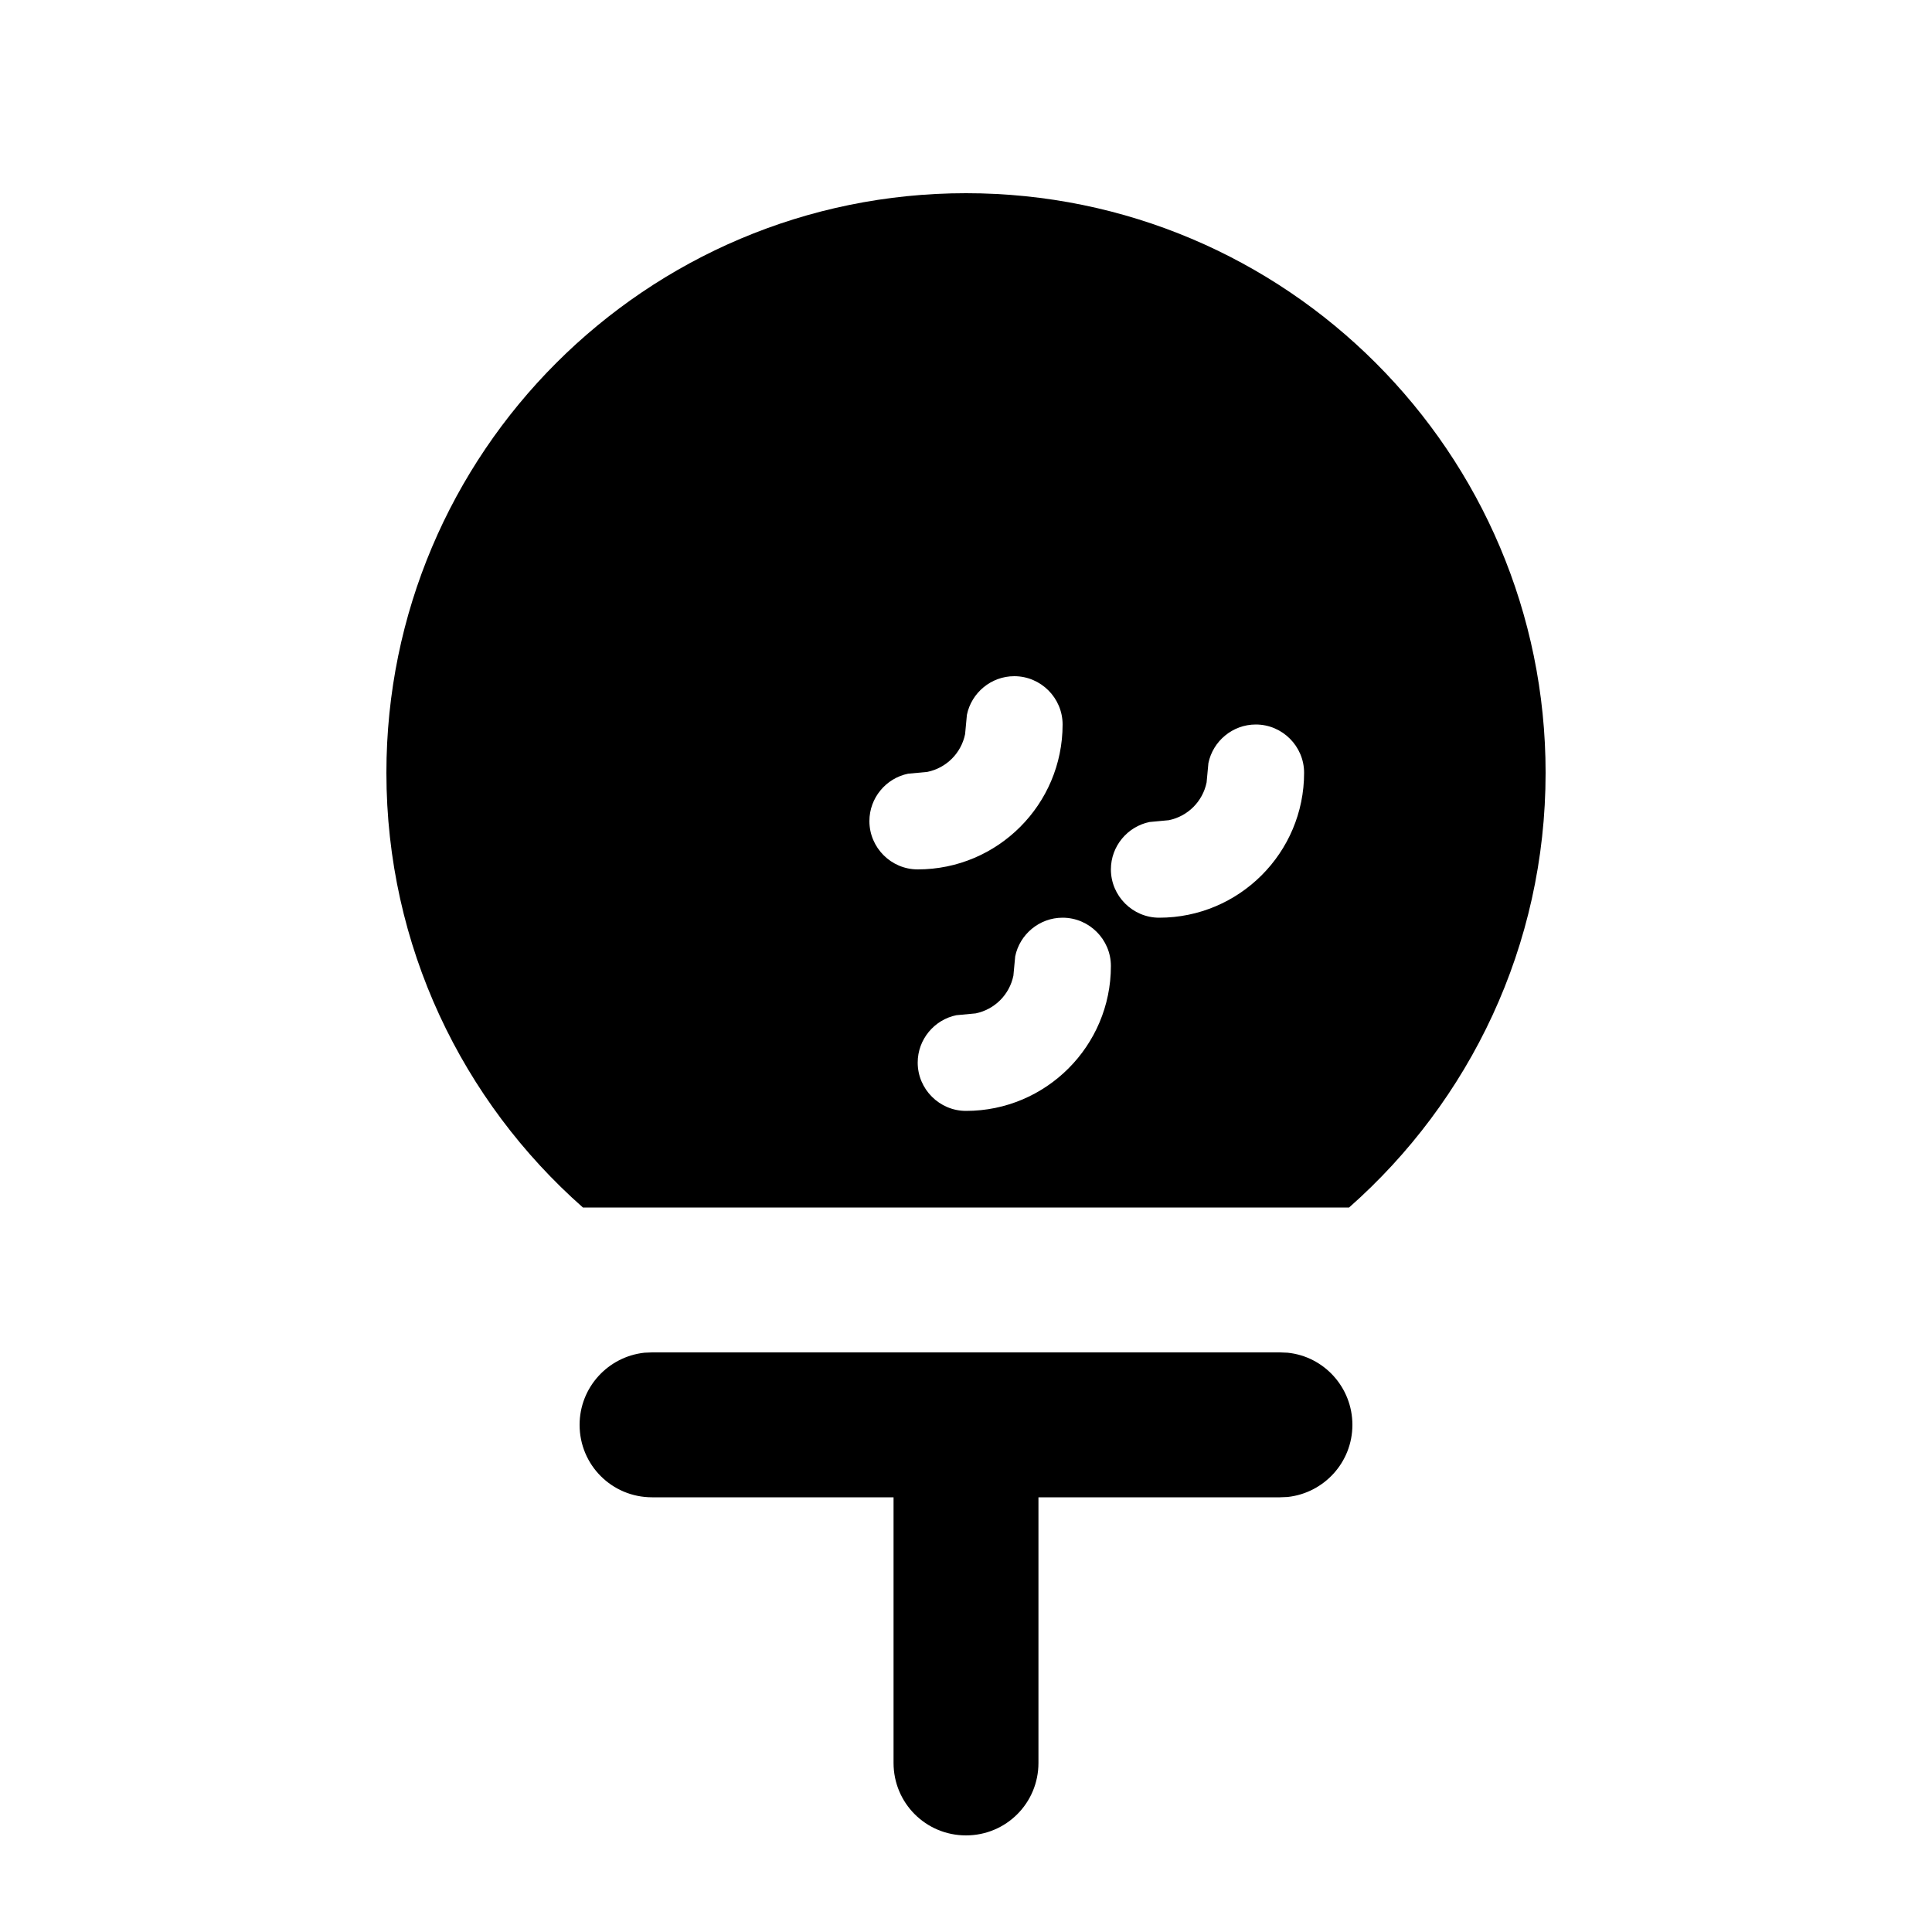
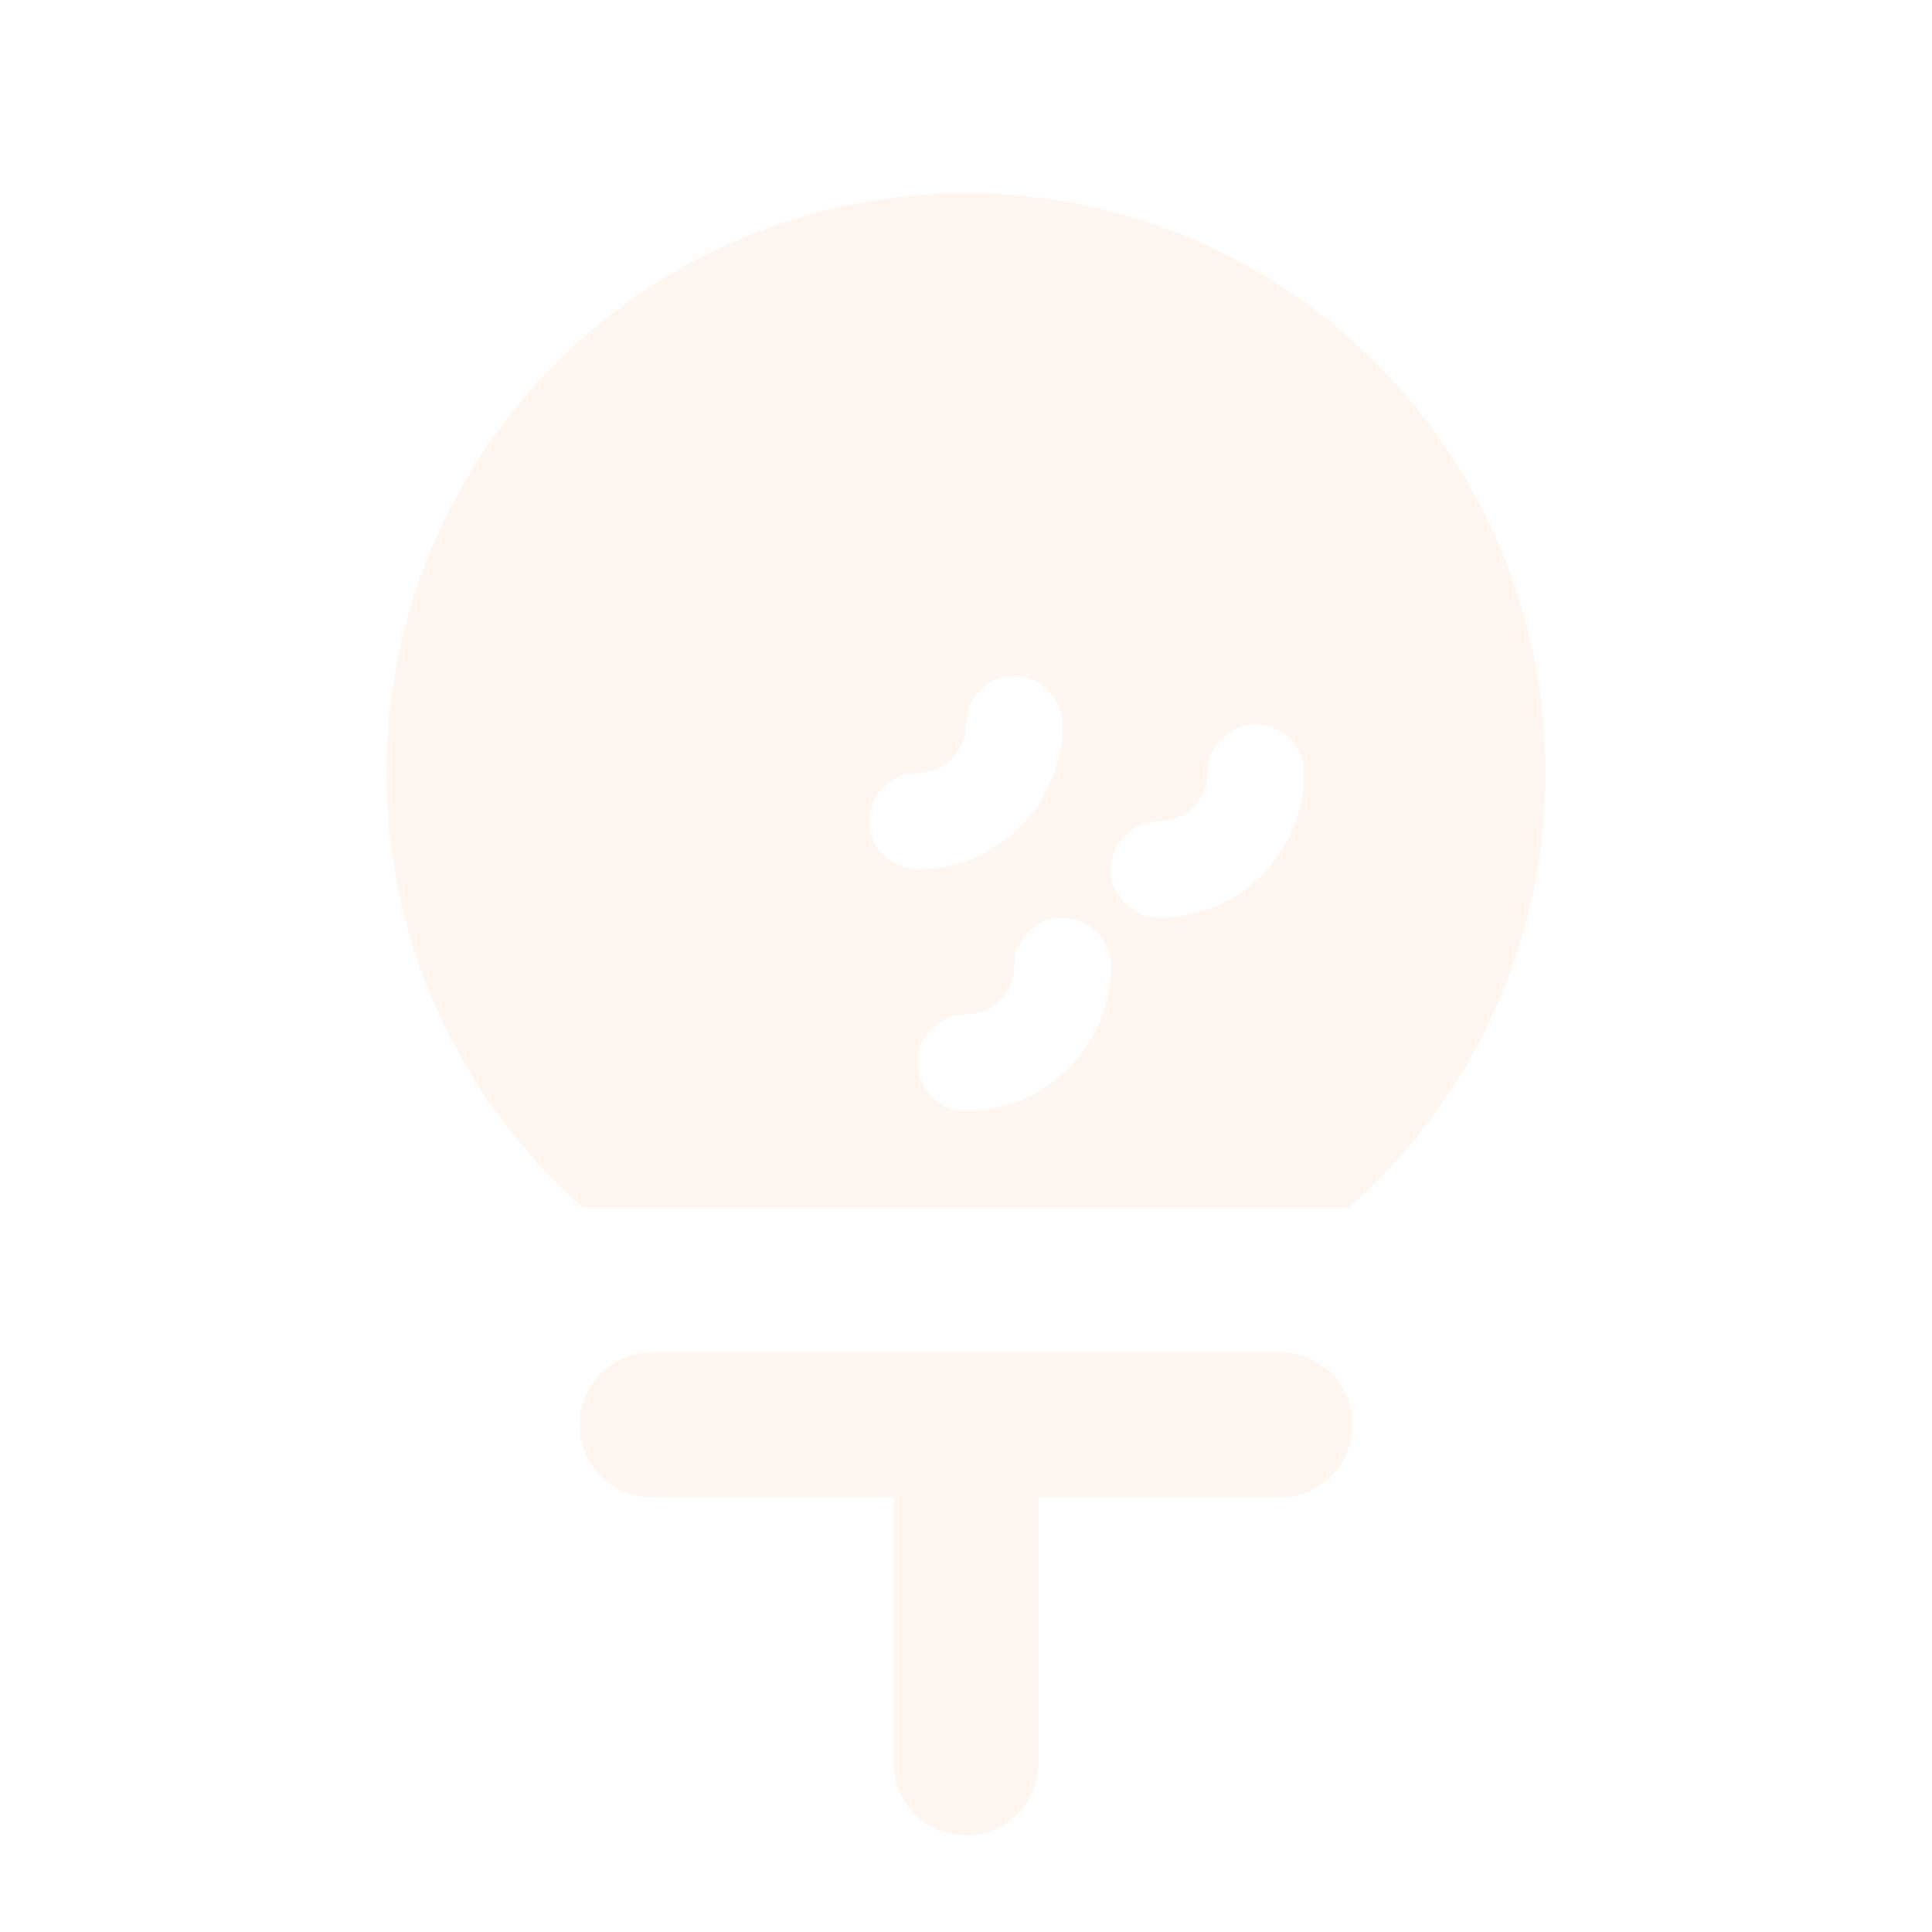
<svg xmlns="http://www.w3.org/2000/svg" viewBox="0 0 640 640">
-   <path d="M426.5 448.1C438.6 449.3 448 459.6 448 472C448 484.4 438.6 494.6 426.5 495.9L424 496L344 496L344 584C344 597.3 333.3 608 320 608C306.7 608 296 597.3 296 584L296 496L216 496C202.7 496 192 485.3 192 472C192 459.6 201.4 449.4 213.5 448.1L216 448L424 448L426.5 448.1zM320 64C426 64 512 150 512 256C512 313.4 486.8 364.8 446.9 400L193.1 400C153.2 364.8 128 313.4 128 256C128 150 214 64 320 64zM352 304C344.3 304 337.8 309.5 336.3 316.8L335.7 323.2C334.4 329.5 329.5 334.4 323.2 335.7L316.8 336.3C309.5 337.8 304 344.3 304 352C304 360.8 311.2 368 320 368C346.5 368 368 346.5 368 320C368 311.2 360.8 304 352 304zM416 240C408.3 240 401.8 245.5 400.3 252.8L399.7 259.2C398.4 265.5 393.5 270.4 387.2 271.7L380.8 272.3C373.5 273.8 368 280.3 368 288C368 296.8 375.2 304 384 304C410.5 304 432 282.5 432 256C432 247.2 424.8 240 416 240zM336 224C328.3 224 321.8 229.5 320.3 236.8L319.7 243.2C318.4 249.5 313.5 254.4 307.2 255.7L300.8 256.3C293.5 257.8 288 264.3 288 272C288 280.8 295.2 288 304 288C330.5 288 352 266.5 352 240C352 231.2 344.8 224 336 224z" />
+   <path fill="#fff6f0" d="M426.5 448.1C438.6 449.3 448 459.6 448 472C448 484.4 438.6 494.6 426.5 495.9L424 496L344 496L344 584C344 597.3 333.3 608 320 608C306.7 608 296 597.3 296 584L296 496L216 496C202.7 496 192 485.3 192 472C192 459.6 201.4 449.4 213.5 448.1L216 448L424 448L426.5 448.1zM320 64C426 64 512 150 512 256C512 313.4 486.8 364.8 446.9 400L193.1 400C153.2 364.8 128 313.4 128 256C128 150 214 64 320 64zM352 304C344.3 304 337.8 309.5 336.3 316.8L335.7 323.2C334.4 329.5 329.5 334.4 323.2 335.7L316.8 336.3C309.5 337.8 304 344.3 304 352C304 360.8 311.2 368 320 368C346.5 368 368 346.5 368 320C368 311.2 360.8 304 352 304zM416 240C408.3 240 401.8 245.5 400.3 252.8L399.7 259.2C398.4 265.5 393.5 270.4 387.2 271.7L380.8 272.3C373.5 273.8 368 280.3 368 288C368 296.8 375.2 304 384 304C410.5 304 432 282.5 432 256C432 247.2 424.8 240 416 240zM336 224C328.3 224 321.8 229.5 320.3 236.8L319.7 243.2C318.4 249.5 313.5 254.4 307.2 255.7L300.8 256.3C293.5 257.8 288 264.3 288 272C288 280.8 295.2 288 304 288C330.5 288 352 266.5 352 240C352 231.2 344.8 224 336 224z" />
</svg>
